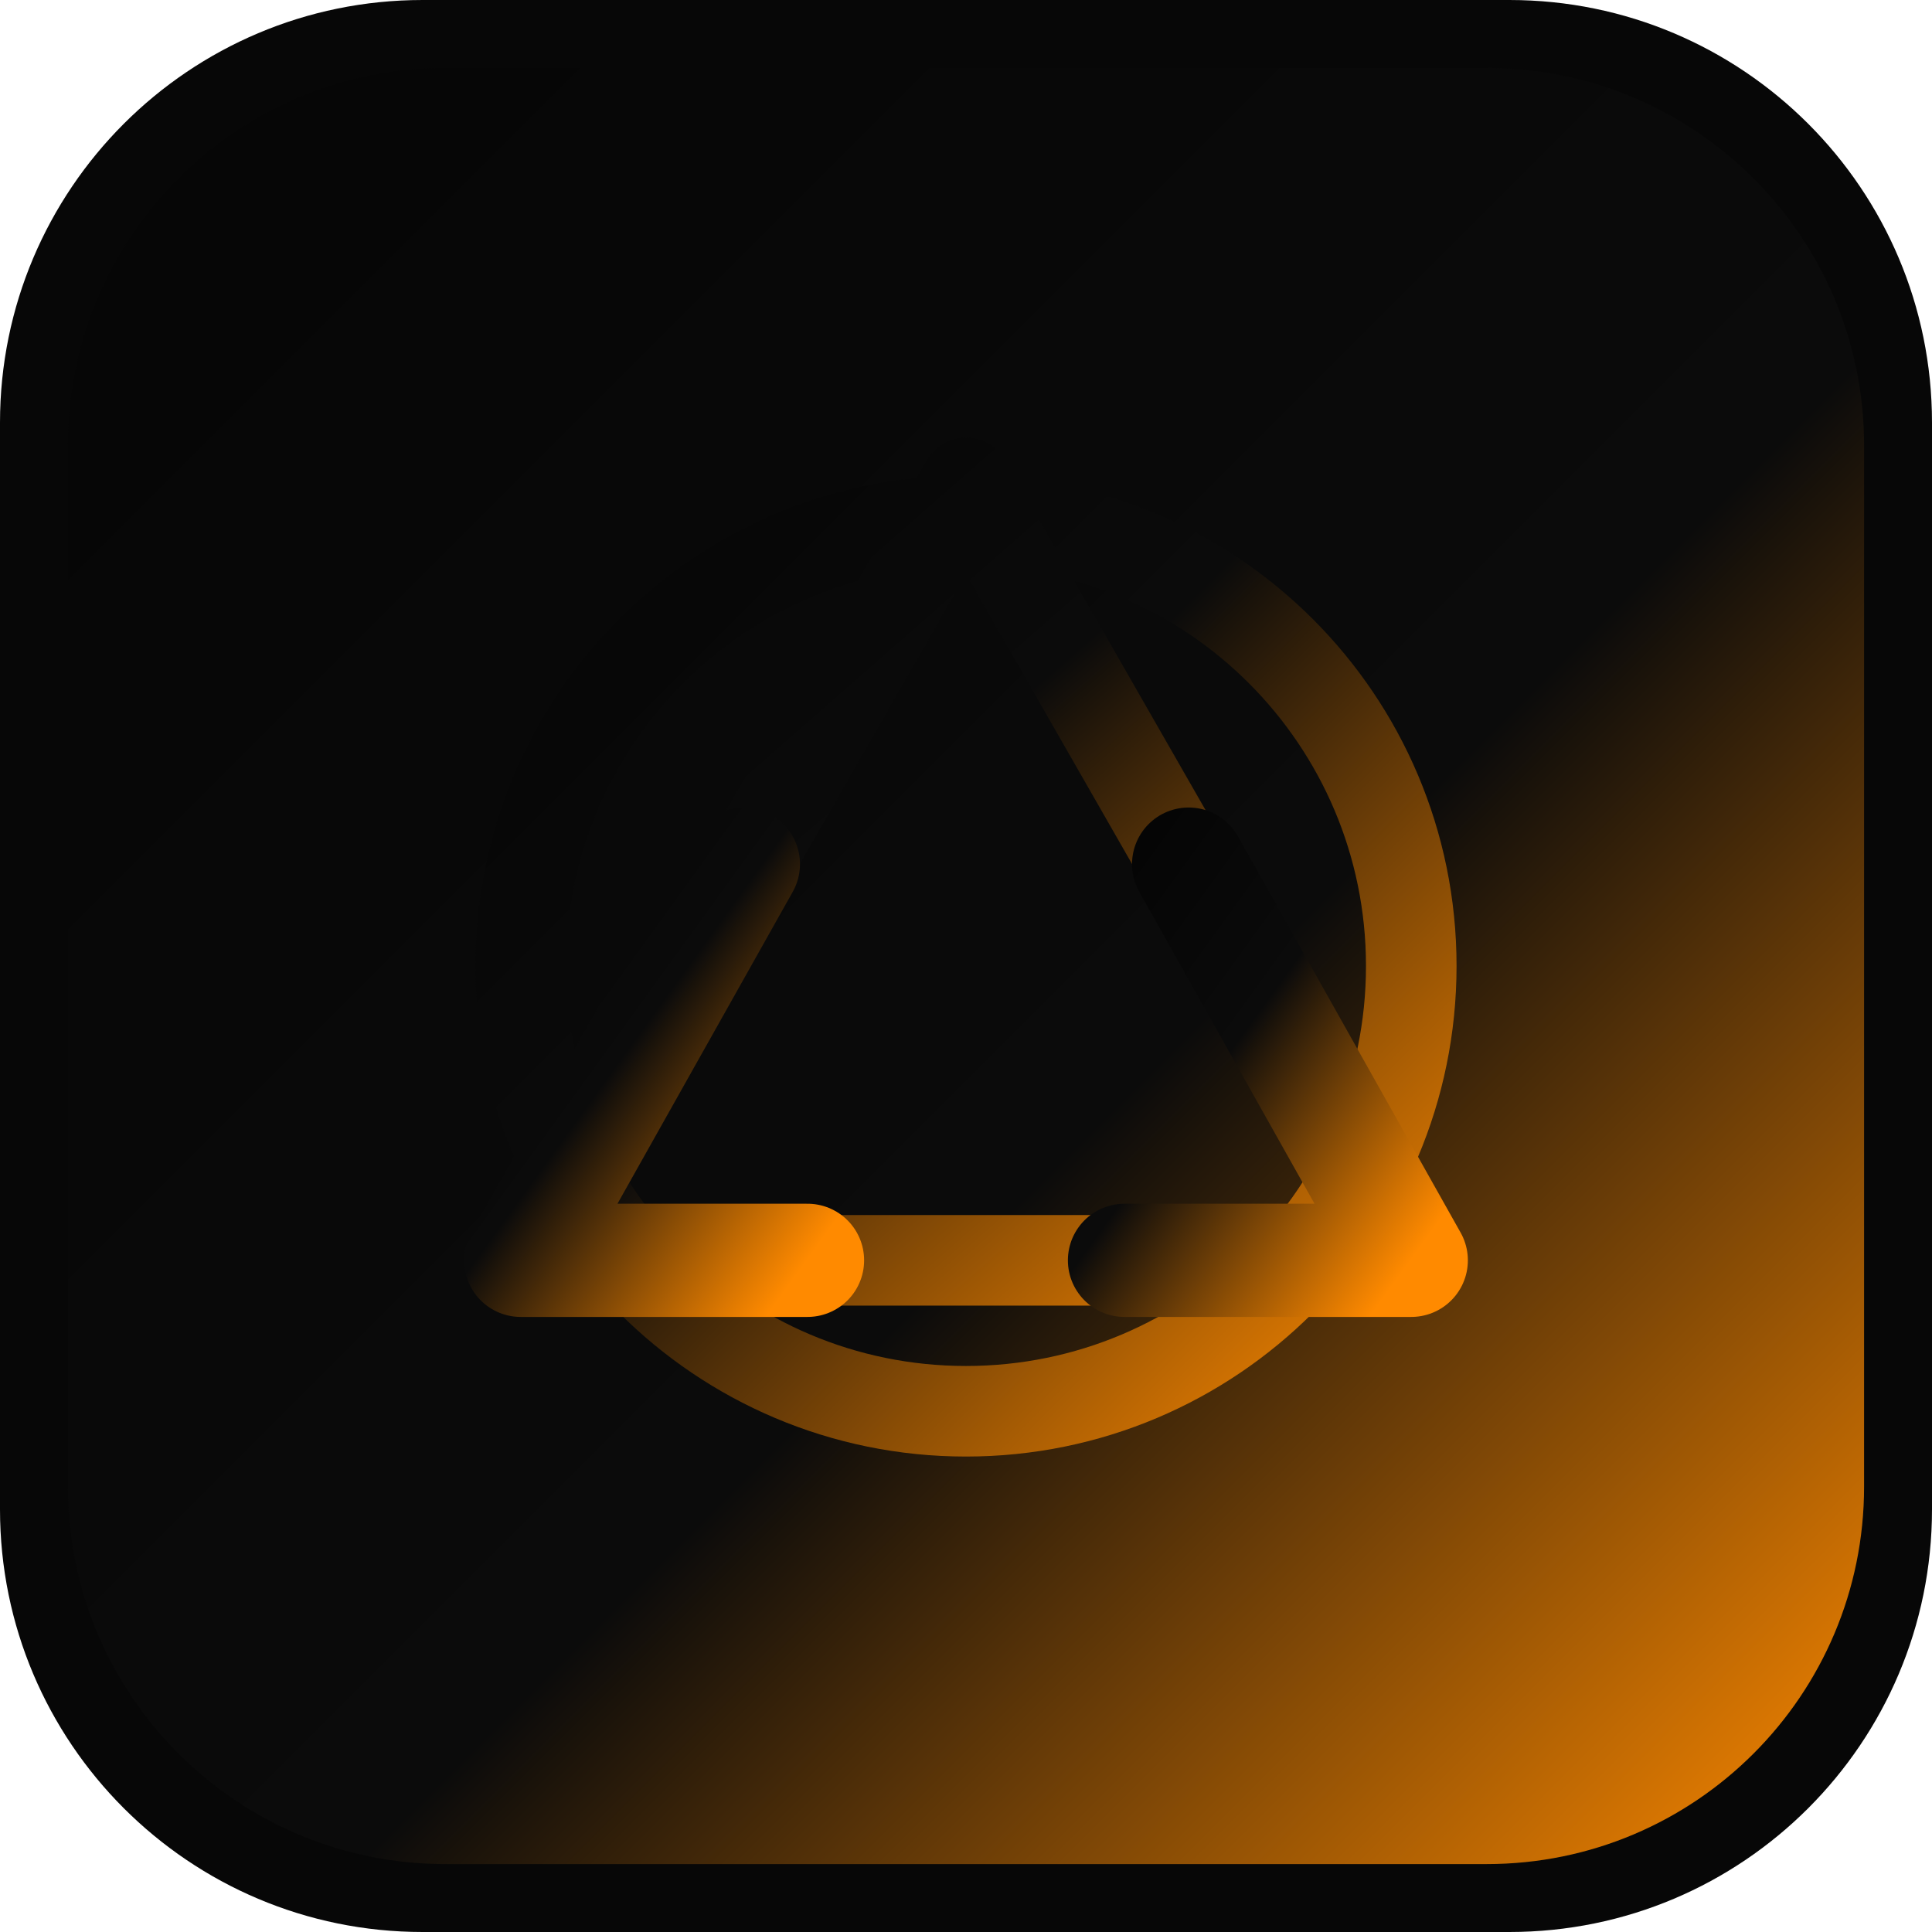
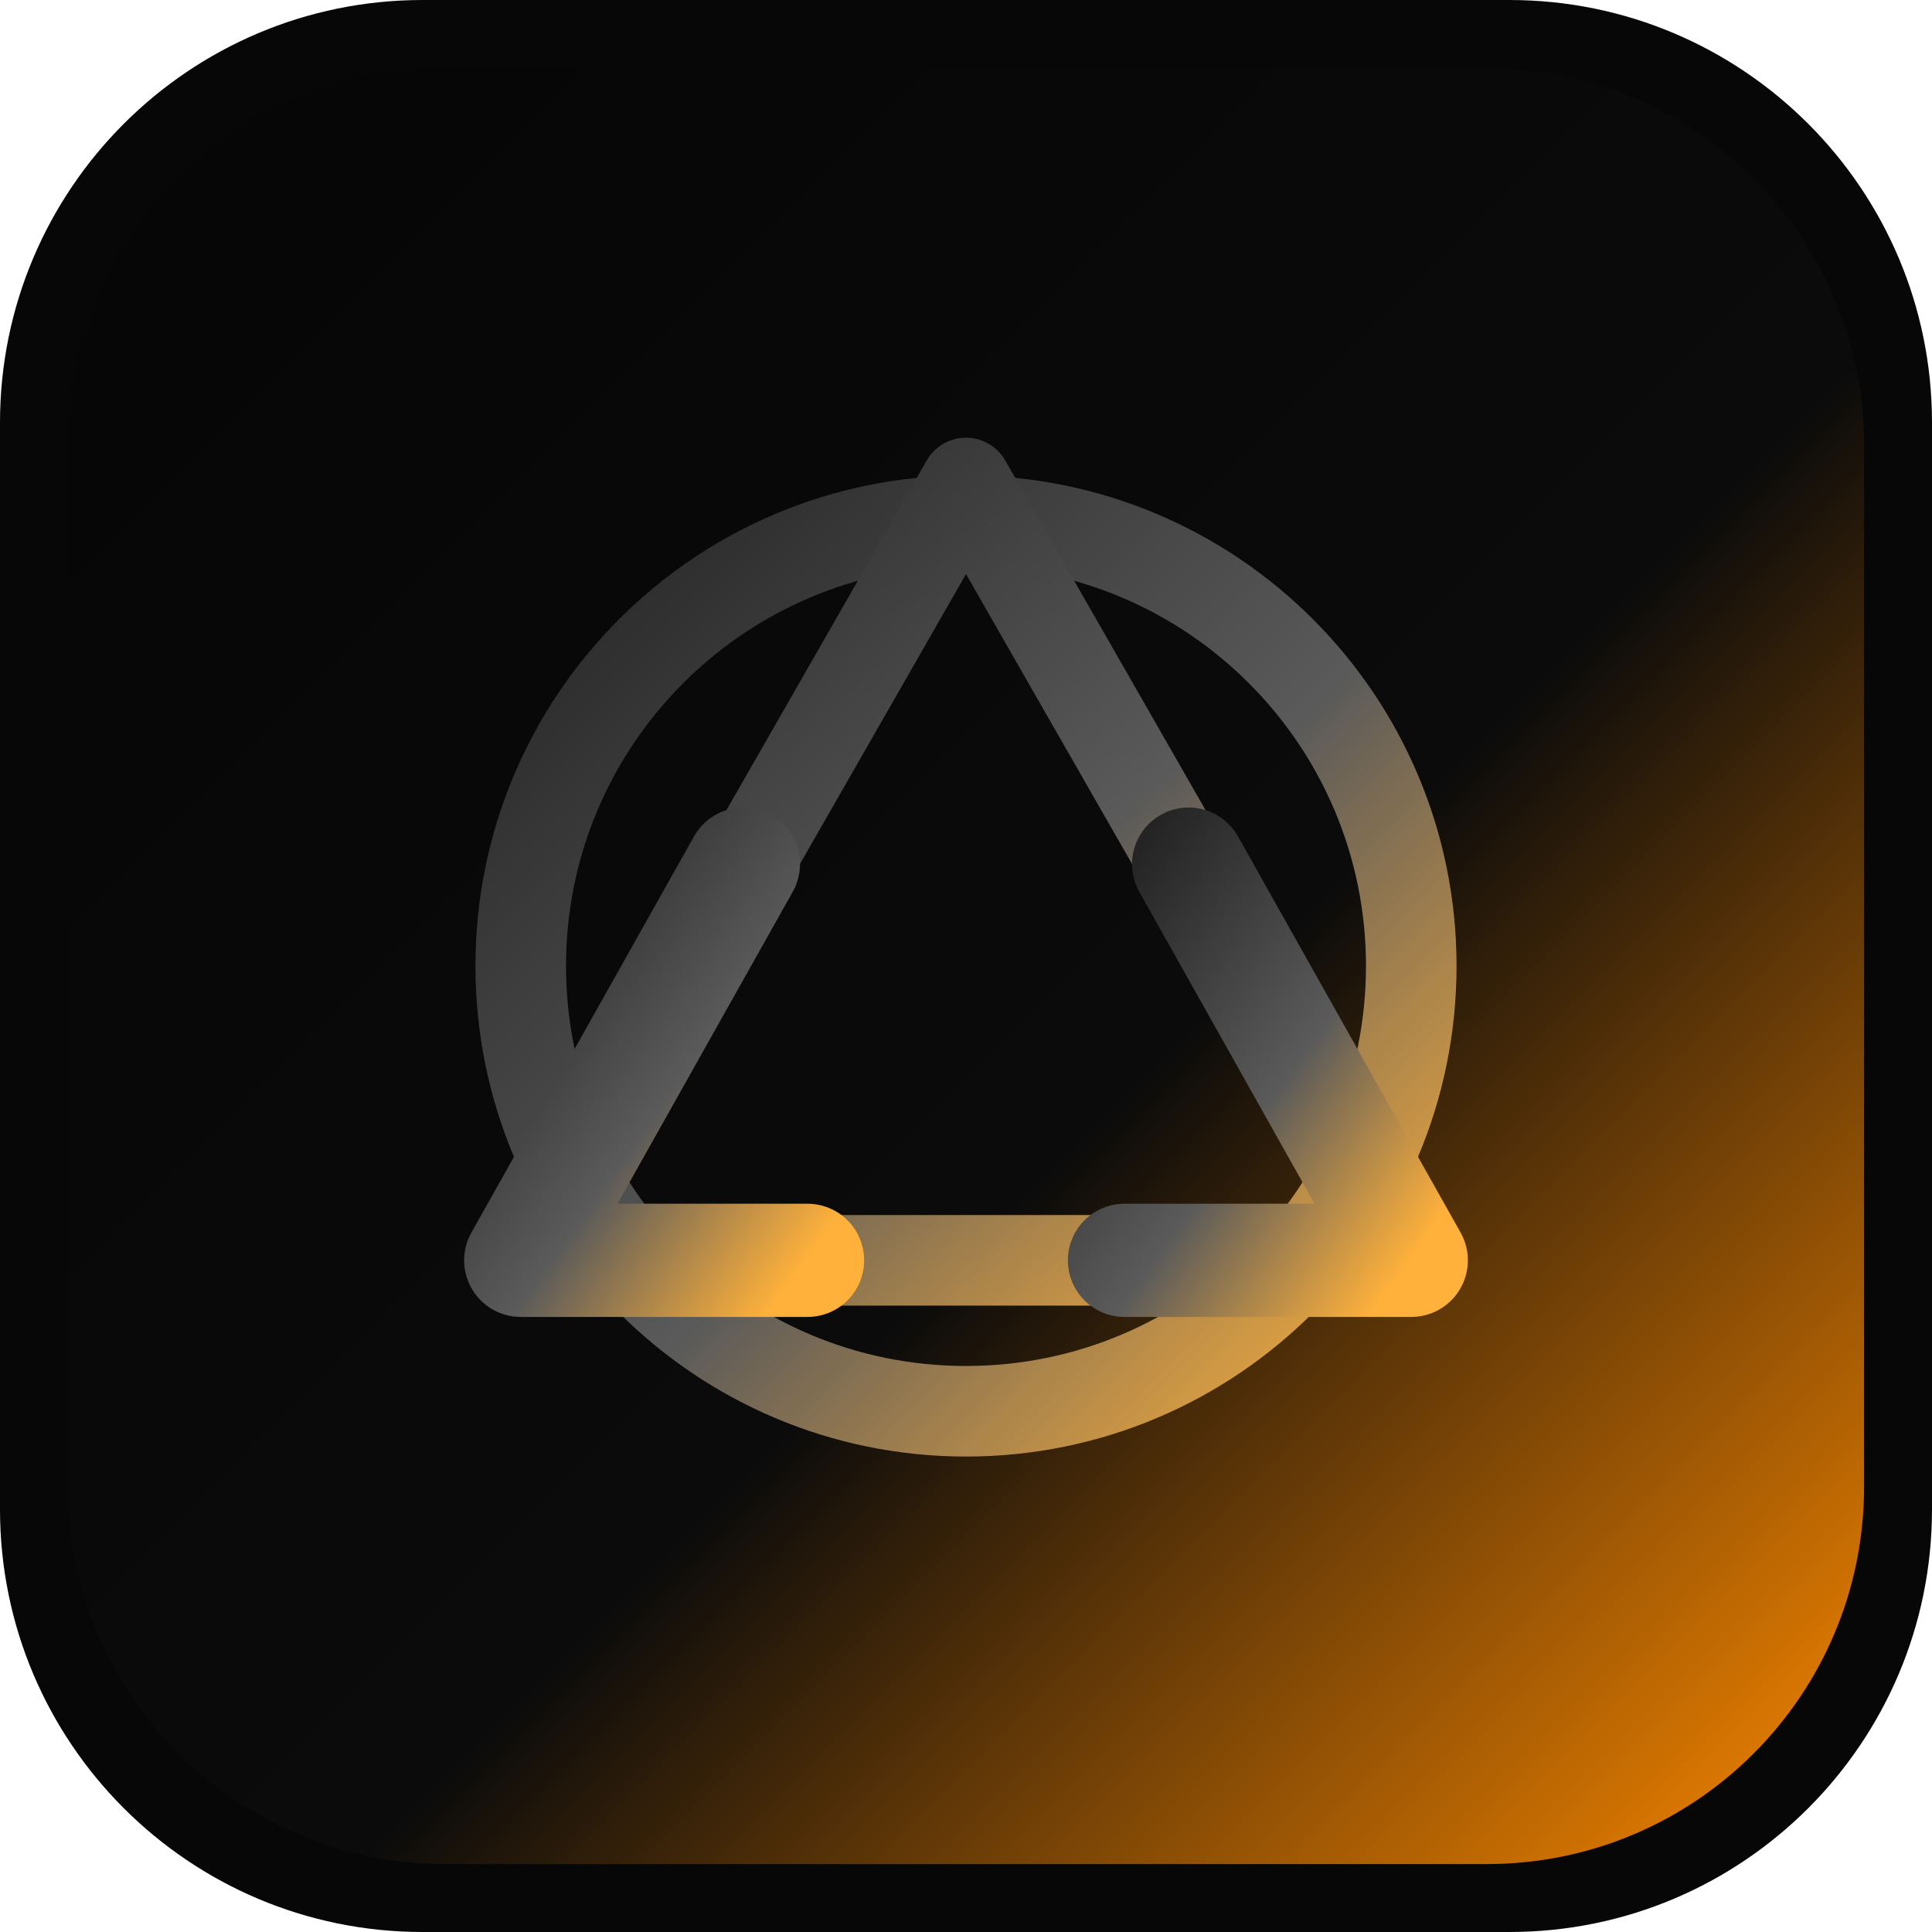
<svg xmlns="http://www.w3.org/2000/svg" viewBox="0 0 512 512">
  <defs>
    <linearGradient id="bg" x1="0" y1="0" x2="1" y2="1">
      <stop offset="0" stop-color="#050505" />
      <stop offset="0.58" stop-color="#0b0b0b" />
      <stop offset="1" stop-color="#ff8a00" />
    </linearGradient>
    <linearGradient id="mark" x1="1" y1="1" x2="0" y2="0">
-       <stop offset="0" stop-color="#ff8a00" />
-       <stop offset="0.58" stop-color="#0b0b0b" />
-       <stop offset="1" stop-color="#050505" />
+       <stop offset="0" stop-color="#ffb13b" />
+       <stop offset="0.45" stop-color="#5a5a5a" />
+       <stop offset="1" stop-color="#242424" />
    </linearGradient>
  </defs>
  <rect width="512" height="512" rx="112" fill="#070707" />
  <rect x="18" y="18" width="476" height="476" rx="100" fill="url(#bg)" />
  <circle cx="256" cy="256" r="118" fill="none" stroke="url(#mark)" stroke-width="24" stroke-linecap="round" />
  <path d="M256 128 L374 334 H138 Z" fill="none" stroke="url(#mark)" stroke-width="24" stroke-linecap="round" stroke-linejoin="round" />
  <path d="M197 229 L138 334 H214" fill="none" stroke="url(#mark)" stroke-width="30" stroke-linecap="round" stroke-linejoin="round" />
  <path d="M315 229 L374 334 H298" fill="none" stroke="url(#mark)" stroke-width="30" stroke-linecap="round" stroke-linejoin="round" />
</svg>
